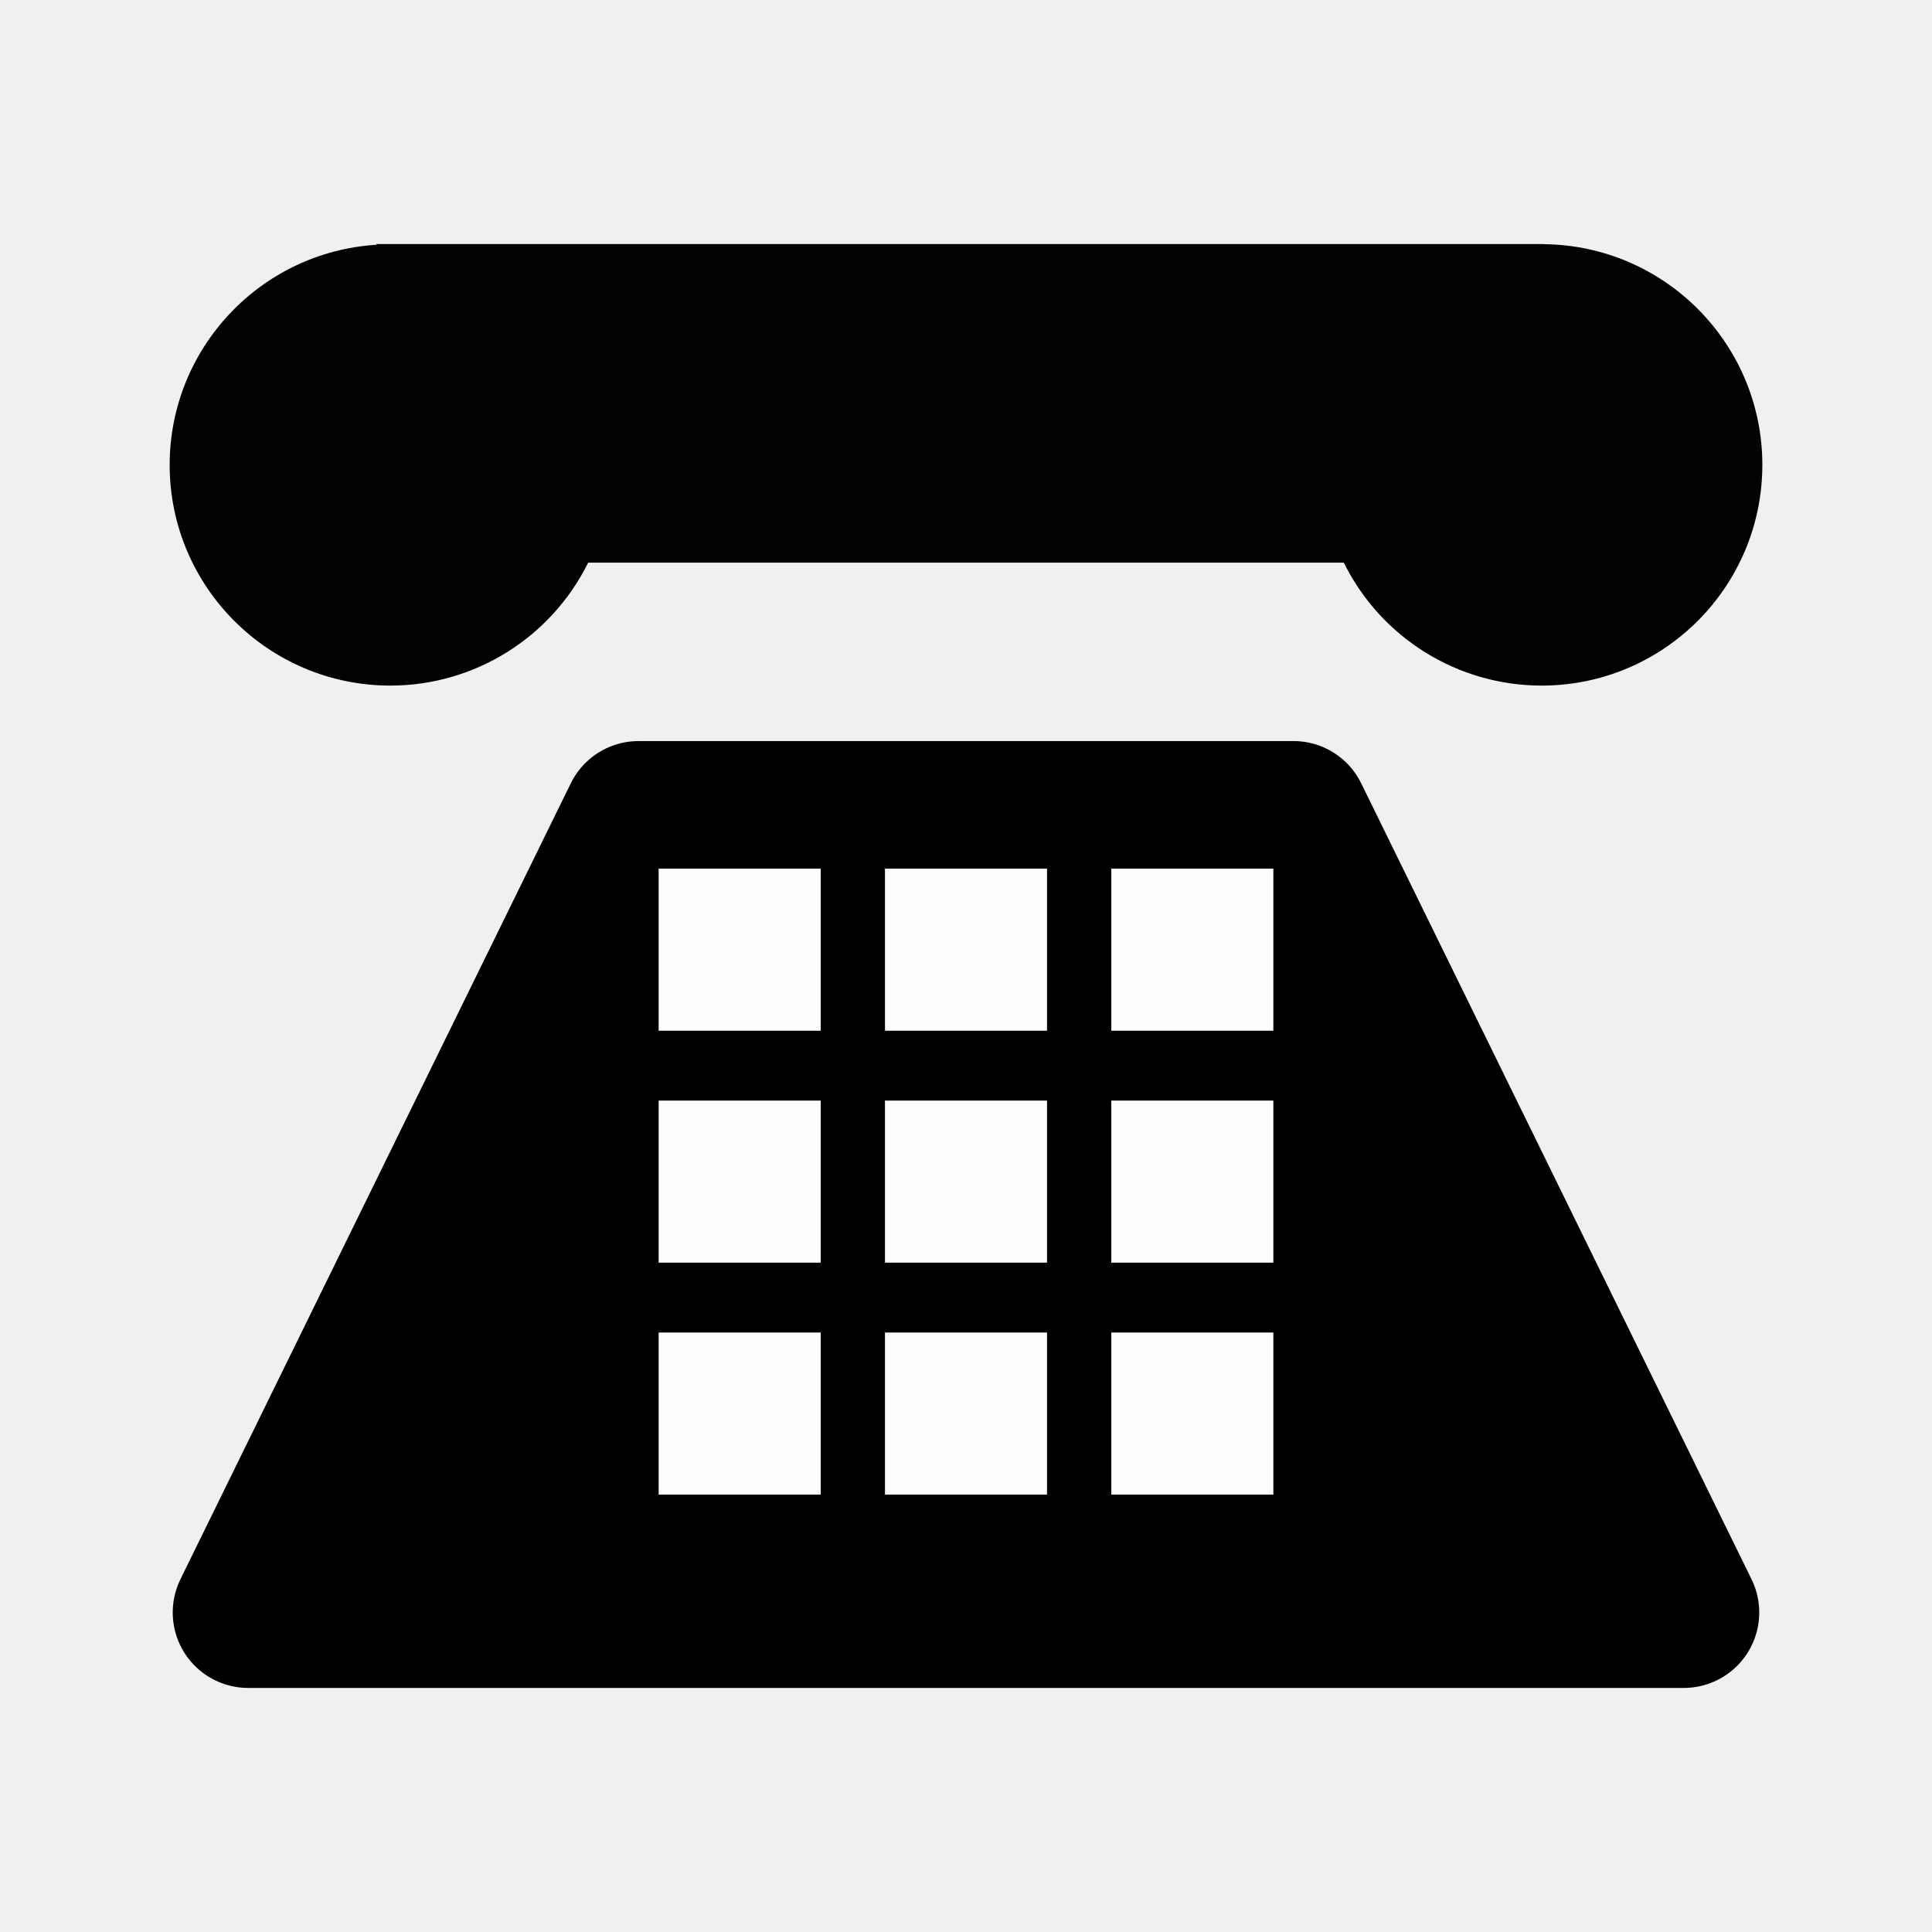
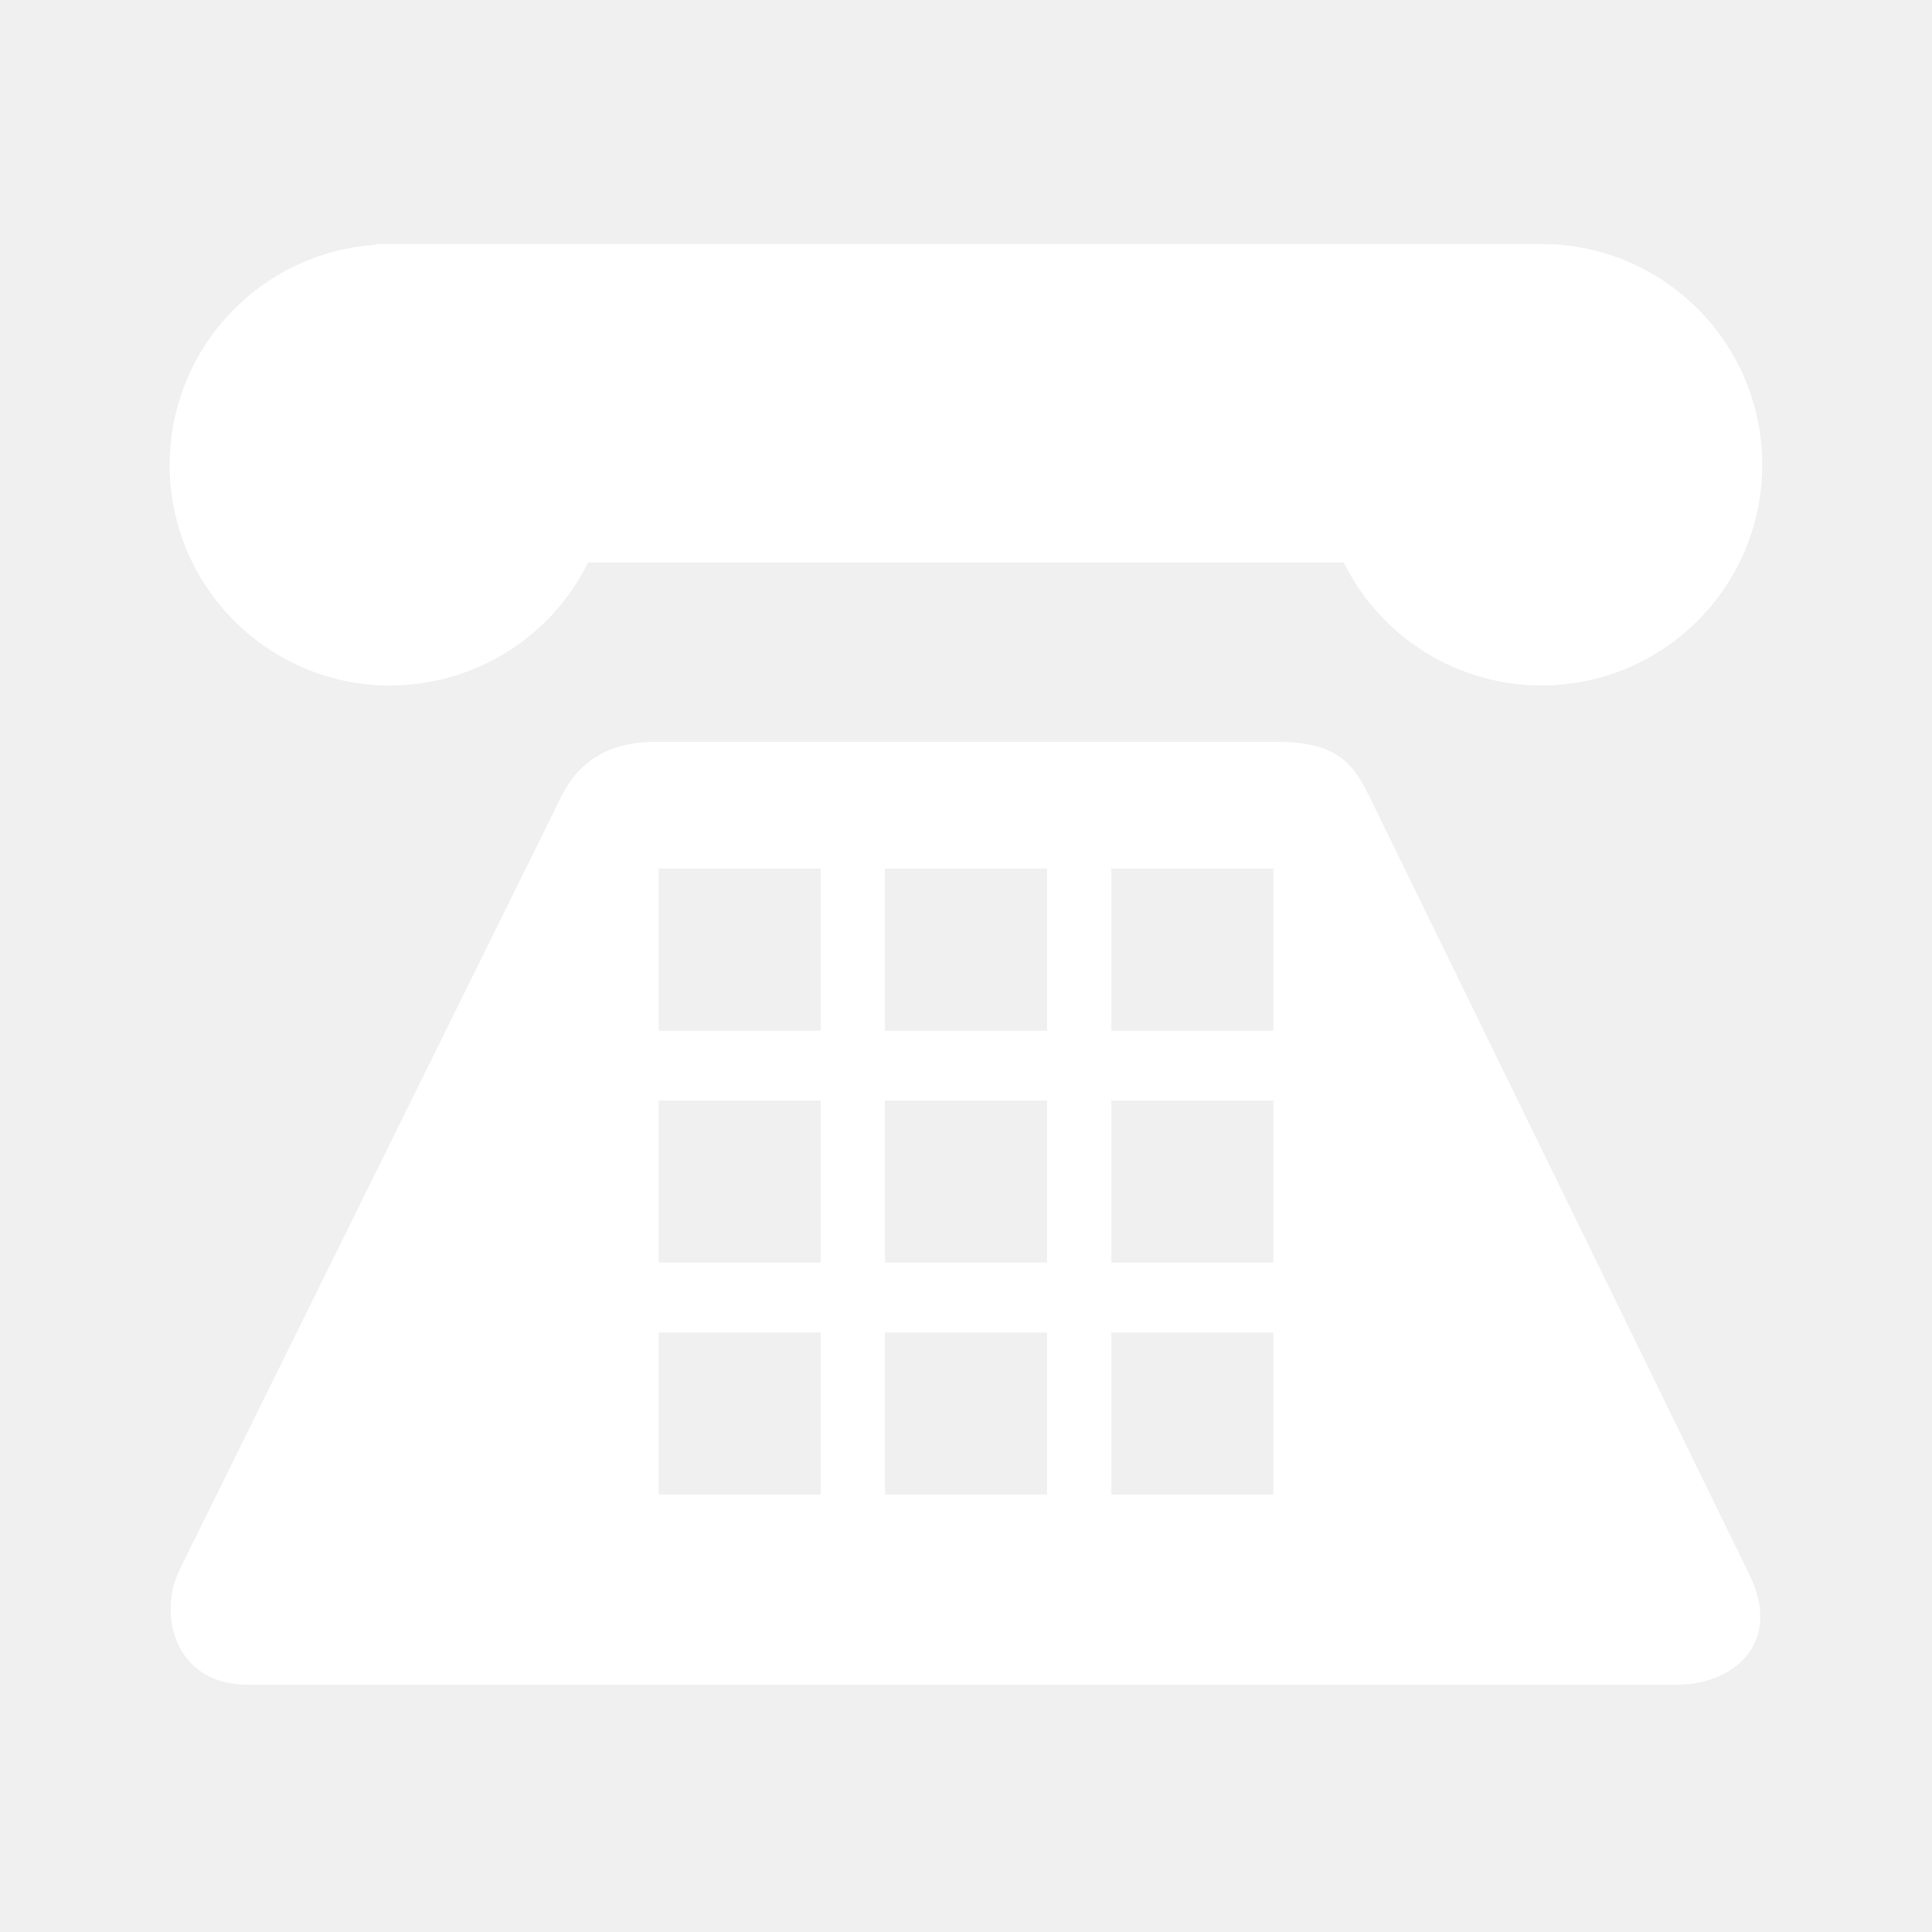
<svg xmlns="http://www.w3.org/2000/svg" width="64" height="64" viewBox="0 0 64 64" id="svg4378" version="1.1">
  <defs id="defs4380" />
  <g id="layer3">
-     <g id="g4345" transform="translate(0,1.79207)">
-       <path id="path4146" d="M 12.933,20.919 A 7.312,7.313 0 0 1 5.62,13.607 7.312,7.313 0 0 1 12.469,6.316 l 0,-0.023 0.464,0 38.134,0 0.093,0 0,0.004 a 7.312,7.313 0 0 1 7.22,7.31 7.312,7.313 0 0 1 -7.313,7.312 7.312,7.313 0 0 1 -6.551,-4.072 l -25.033,0 a 7.312,7.313 0 0 1 -6.551,4.072 z" style="opacity:0.99;fill:#000000;fill-opacity:1;stroke:none;stroke-width:5;stroke-linecap:square;stroke-linejoin:miter;stroke-miterlimit:4;stroke-dasharray:none;stroke-dashoffset:0;stroke-opacity:1" />
-       <path id="path4154" d="m 21.153,25.257 -12.931,26.366 47.555,0 -12.931,-26.367 z" style="fill:#000000;fill-opacity:1;fill-rule:evenodd;stroke:#000000;stroke-width:5;stroke-linecap:butt;stroke-linejoin:round;stroke-miterlimit:4;stroke-dasharray:none;stroke-opacity:1" />
-     </g>
-     <g id="g4245" transform="matrix(1.08469,0,0,1.084826,-1.506667,-7.697883)">
-       <g transform="translate(0,-0.08533096)" id="g4201">
-         <rect y="40.789" x="21.504" height="4.949" width="4.949" id="rect4195" style="opacity:0.99;fill:#ffffff;fill-opacity:1;stroke:none;stroke-width:5;stroke-linecap:square;stroke-linejoin:round;stroke-miterlimit:4;stroke-dasharray:none;stroke-dashoffset:0;stroke-opacity:1" />
-         <rect style="opacity:0.99;fill:#ffffff;fill-opacity:1;stroke:none;stroke-width:5;stroke-linecap:square;stroke-linejoin:round;stroke-miterlimit:4;stroke-dasharray:none;stroke-dashoffset:0;stroke-opacity:1" id="rect4197" width="4.949" height="4.949" x="28.416" y="40.789" />
-         <rect y="40.789" x="35.328" height="4.949" width="4.949" id="rect4199" style="opacity:0.99;fill:#ffffff;fill-opacity:1;stroke:none;stroke-width:5;stroke-linecap:square;stroke-linejoin:round;stroke-miterlimit:4;stroke-dasharray:none;stroke-dashoffset:0;stroke-opacity:1" />
-       </g>
-       <g transform="translate(0,6.997304)" id="g4211">
-         <rect style="opacity:0.99;fill:#ffffff;fill-opacity:1;stroke:none;stroke-width:5;stroke-linecap:square;stroke-linejoin:round;stroke-miterlimit:4;stroke-dasharray:none;stroke-dashoffset:0;stroke-opacity:1" id="rect4213" width="4.949" height="4.949" x="21.504" y="40.789" />
-         <rect y="40.789" x="28.416" height="4.949" width="4.949" id="rect4215" style="opacity:0.99;fill:#ffffff;fill-opacity:1;stroke:none;stroke-width:5;stroke-linecap:square;stroke-linejoin:round;stroke-miterlimit:4;stroke-dasharray:none;stroke-dashoffset:0;stroke-opacity:1" />
-         <rect style="opacity:0.99;fill:#ffffff;fill-opacity:1;stroke:none;stroke-width:5;stroke-linecap:square;stroke-linejoin:round;stroke-miterlimit:4;stroke-dasharray:none;stroke-dashoffset:0;stroke-opacity:1" id="rect4217" width="4.949" height="4.949" x="35.328" y="40.789" />
-       </g>
-       <g id="g4219">
-         <rect y="33.621" x="21.504" height="4.949" width="4.949" id="rect4221" style="opacity:0.99;fill:#ffffff;fill-opacity:1;stroke:none;stroke-width:5;stroke-linecap:square;stroke-linejoin:round;stroke-miterlimit:4;stroke-dasharray:none;stroke-dashoffset:0;stroke-opacity:1" />
-         <rect style="opacity:0.99;fill:#ffffff;fill-opacity:1;stroke:none;stroke-width:5;stroke-linecap:square;stroke-linejoin:round;stroke-miterlimit:4;stroke-dasharray:none;stroke-dashoffset:0;stroke-opacity:1" id="rect4223" width="4.949" height="4.949" x="28.416" y="33.621" />
-         <rect y="33.621" x="35.328" height="4.949" width="4.949" id="rect4225" style="opacity:0.99;fill:#ffffff;fill-opacity:1;stroke:none;stroke-width:5;stroke-linecap:square;stroke-linejoin:round;stroke-miterlimit:4;stroke-dasharray:none;stroke-dashoffset:0;stroke-opacity:1" />
-       </g>
+     <g id="g4182" style="fill:#ffffff">
+       <path id="path4157" d="M 21.676 24.576 C 19.914 24.576 19.043 25.477 18.604 26.367 L 5.969 51.957 C 5.177 53.56 5.856 55.809 8.191 55.809 L 55.553 55.809 C 57.334 55.809 59.099 54.509 57.941 52.139 L 45.396 26.453 C 44.87 25.375 44.377 24.576 42.324 24.576 L 21.676 24.576 z M 21.818 28.773 L 27.188 28.773 L 27.188 34.143 L 21.818 34.143 L 21.818 28.773 z M 29.316 28.773 L 34.684 28.773 L 34.684 34.143 L 29.316 34.143 L 29.316 28.773 z M 36.814 28.773 L 42.182 28.773 L 42.182 34.143 L 36.814 34.143 L 36.814 28.773 z M 21.818 36.457 L 27.188 36.457 L 27.188 41.826 L 21.818 41.826 L 21.818 36.457 z M 29.316 36.457 L 34.684 36.457 L 34.684 41.826 L 29.316 41.826 L 29.316 36.457 z M 36.814 36.457 L 42.182 36.457 L 42.182 41.826 L 36.814 41.826 L 36.814 36.457 z M 21.818 44.141 L 27.188 44.141 L 27.188 49.51 L 21.818 49.51 L 21.818 44.141 z M 29.316 44.141 L 34.684 44.141 L 34.684 49.51 L 29.316 49.51 L 29.316 44.141 z M 36.814 44.141 L 42.182 44.141 L 42.182 49.51 L 36.814 49.51 L 36.814 44.141 z " style="fill:#ffffff;fill-rule:evenodd;stroke:none;stroke-width:1px;stroke-linecap:butt;stroke-linejoin:miter;stroke-opacity:1" />
+       <path id="path4146" d="m 12.933,22.711 a 7.312,7.313 0 0 1 -7.313,-7.312 7.312,7.313 0 0 1 6.849,-7.291 l 0,-0.023 0.464,0 38.134,0 0.09,0 0,0 a 7.312,7.313 0 0 1 7.22,7.31 7.312,7.313 0 0 1 -7.313,7.312 7.312,7.313 0 0 1 -6.551,-4.073 l -25.032,0 a 7.312,7.313 0 0 1 -6.551,4.073 z" style="opacity:0.99;fill:#ffffff;fill-opacity:1;stroke:none;stroke-width:5;stroke-linecap:square;stroke-linejoin:miter;stroke-miterlimit:4;stroke-dasharray:none;stroke-dashoffset:0;stroke-opacity:1" />
    </g>
  </g>
</svg>
